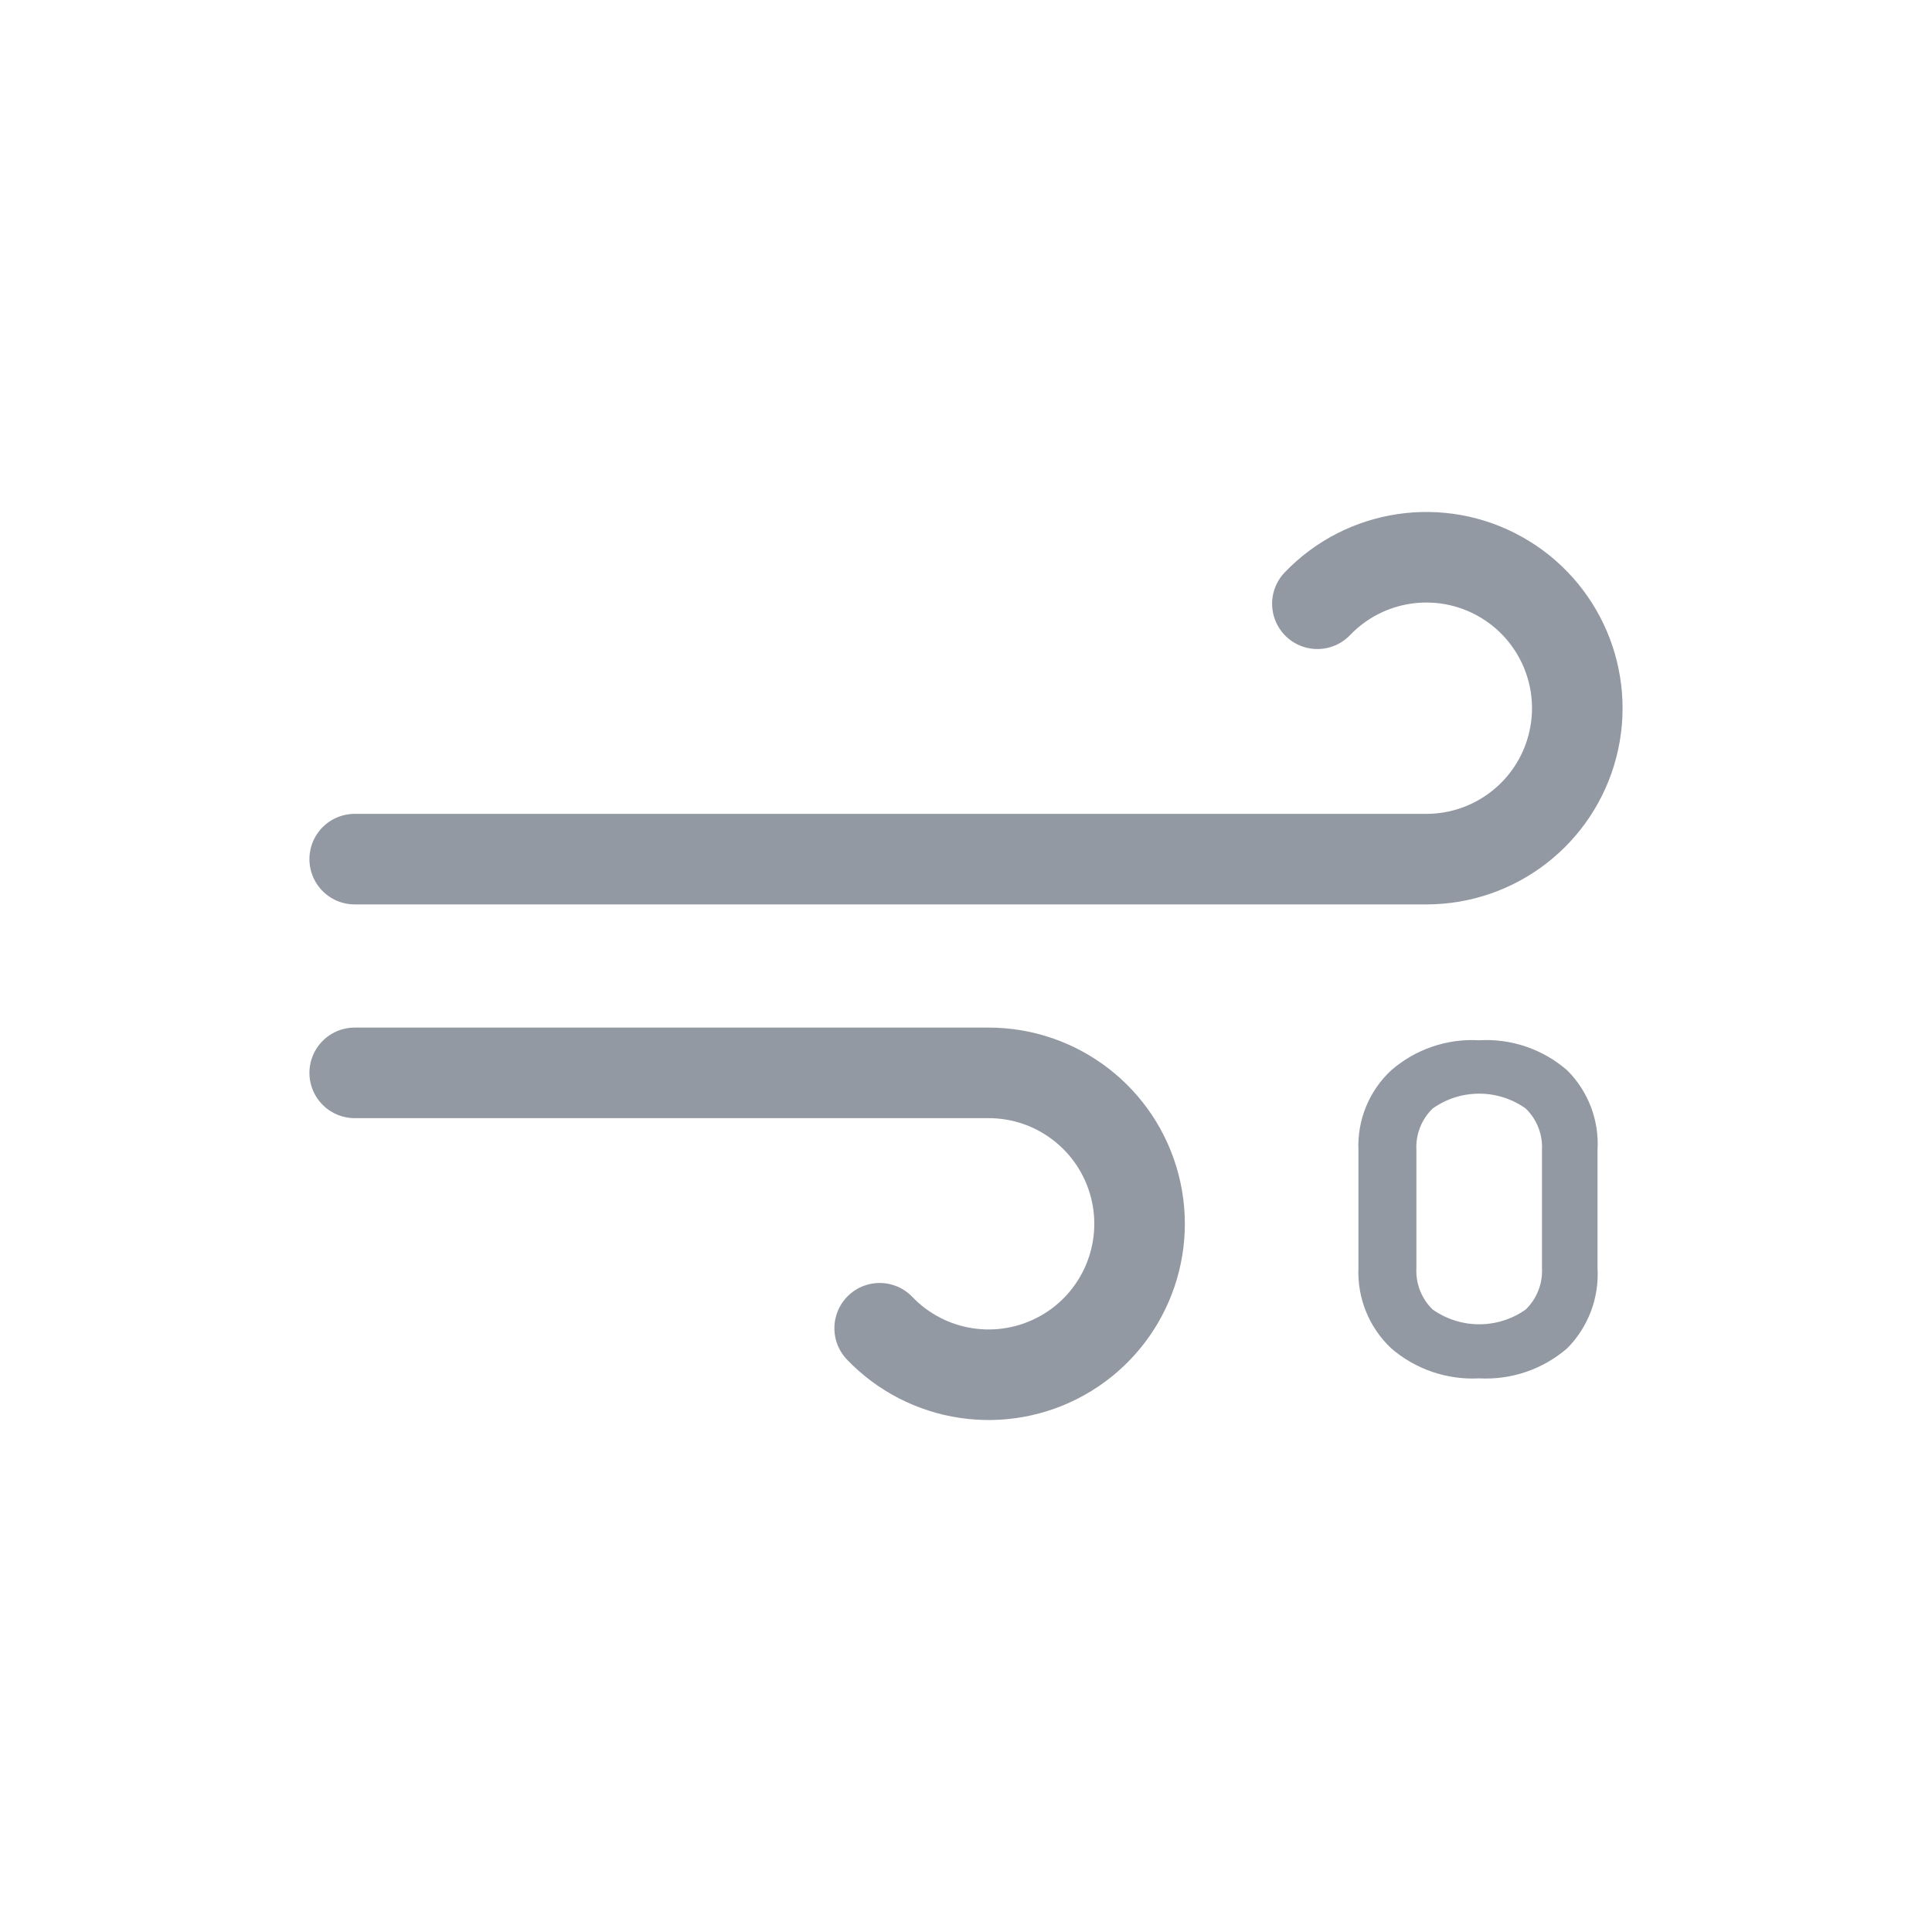
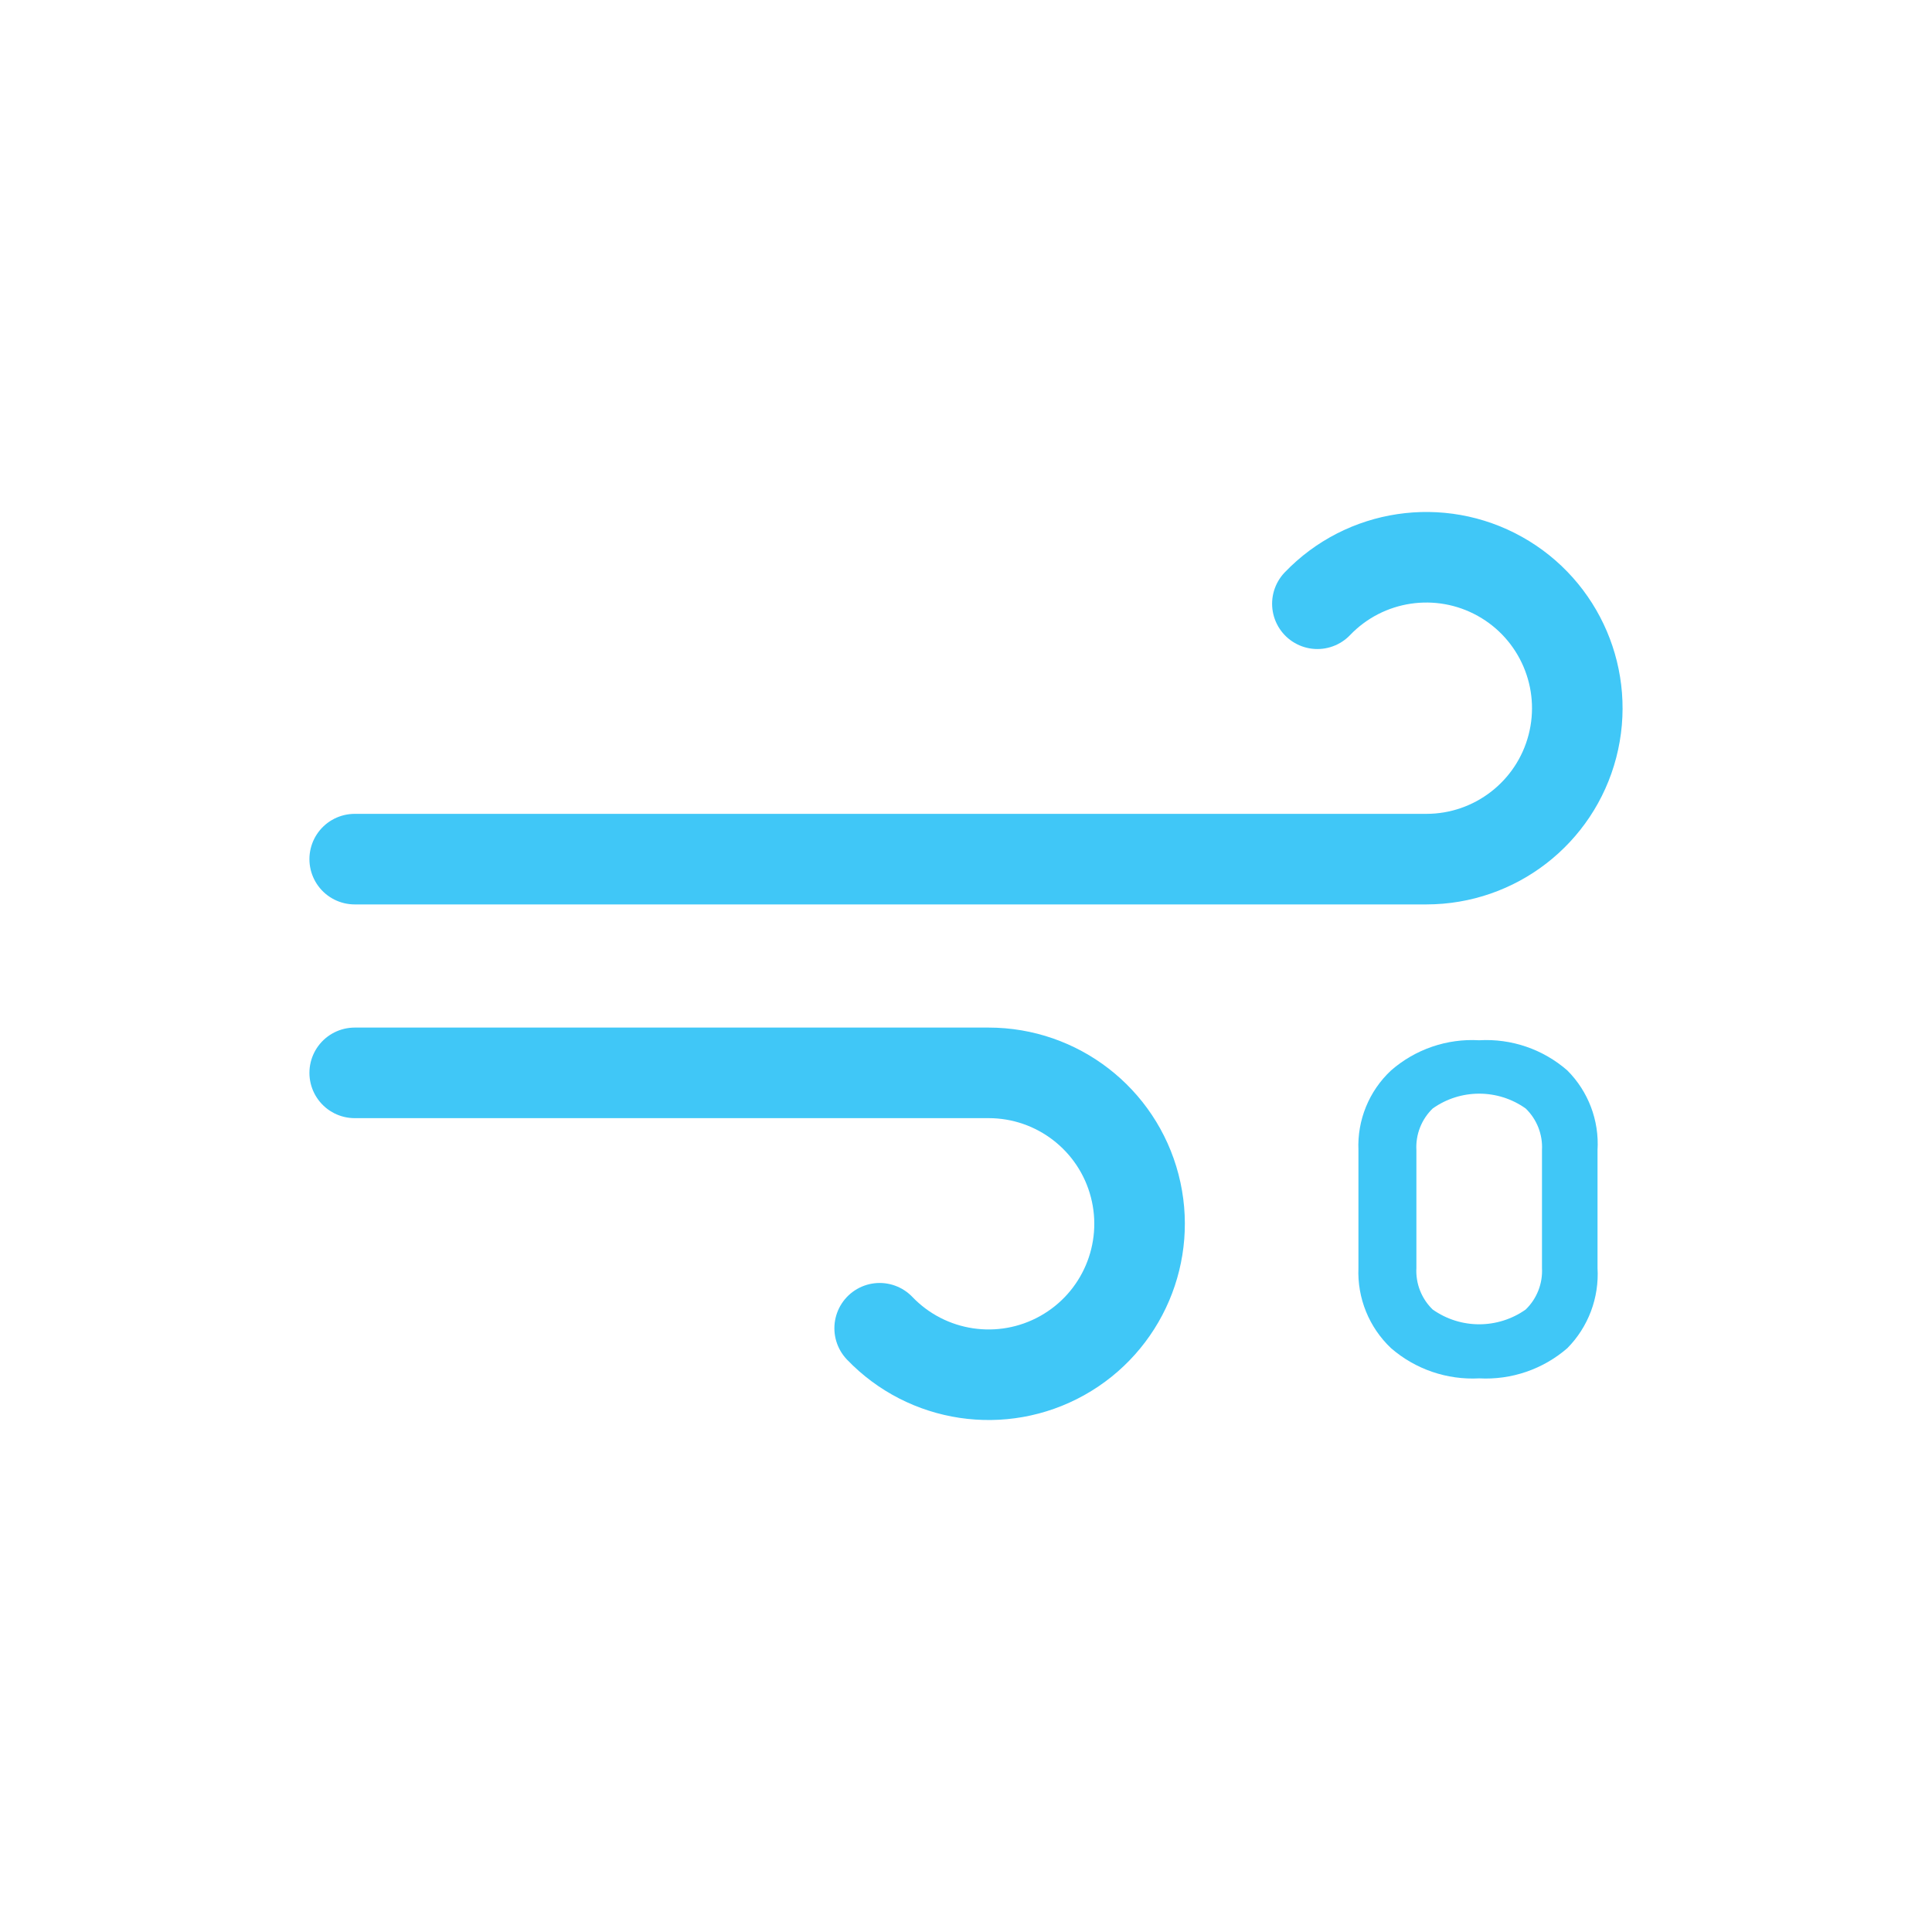
<svg xmlns="http://www.w3.org/2000/svg" xmlns:xlink="http://www.w3.org/1999/xlink" viewBox="0 0 64 64">
  <defs>
    <linearGradient id="a" x1="27.56" x2="38.27" y1="17.64" y2="36.19" gradientUnits="userSpaceOnUse">
      <stop offset="0" stop-color="#d4d7dd" />
      <stop offset=".45" stop-color="#d4d7dd" />
      <stop offset="1" stop-color="#bec1c6" />
    </linearGradient>
    <linearGradient id="b" x1="19.96" x2="31.37" y1="29.03" y2="48.8" xlink:href="#a" />
  </defs>
-   <path fill="none" stroke="#9399A2" stroke-linecap="round" stroke-miterlimit="10" stroke-width="3" d="M43.64 20a5 5 0 113.61 8.46h-35.5" />
-   <path fill="none" stroke="#9399A2" stroke-linecap="round" stroke-miterlimit="10" stroke-width="3" d="M29.14 44a5 5 0 103.61-8.46h-21" />
-   <path fill="#9399A2" d="M46.08 35.46a4.08 4.08 0 012.92-1 4.08 4.08 0 012.92 1 3.44 3.44 0 011 2.64V42a3.49 3.49 0 01-1 2.66 4.12 4.12 0 01-2.92 1 4.12 4.12 0 01-2.92-1A3.46 3.46 0 0145 42v-3.9a3.41 3.41 0 011.08-2.64zm4.46 1.26a2.66 2.66 0 00-3.08 0 1.78 1.78 0 00-.54 1.38V42a1.78 1.78 0 00.54 1.38 2.67 2.67 0 003.08 0 1.78 1.78 0 00.54-1.38v-3.9a1.78 1.78 0 00-.54-1.38z" />
+   <path fill="none" stroke="#40C7F7" stroke-linecap="round" stroke-miterlimit="10" stroke-width="3" d="M43.64 20a5 5 0 113.61 8.46h-35.5" />
+   <path fill="none" stroke="#40C7F7" stroke-linecap="round" stroke-miterlimit="10" stroke-width="3" d="M29.14 44a5 5 0 103.61-8.46h-21" />
+   <path fill="#40C7F7" d="M46.08 35.46a4.08 4.08 0 012.92-1 4.08 4.08 0 012.92 1 3.44 3.44 0 011 2.64V42a3.49 3.49 0 01-1 2.66 4.12 4.12 0 01-2.92 1 4.12 4.12 0 01-2.92-1A3.46 3.46 0 0145 42v-3.9a3.41 3.41 0 011.08-2.64zm4.46 1.26a2.66 2.66 0 00-3.08 0 1.78 1.78 0 00-.54 1.38V42a1.78 1.78 0 00.54 1.38 2.67 2.67 0 003.08 0 1.78 1.78 0 00.54-1.38v-3.9a1.78 1.78 0 00-.54-1.38z" />
</svg>
